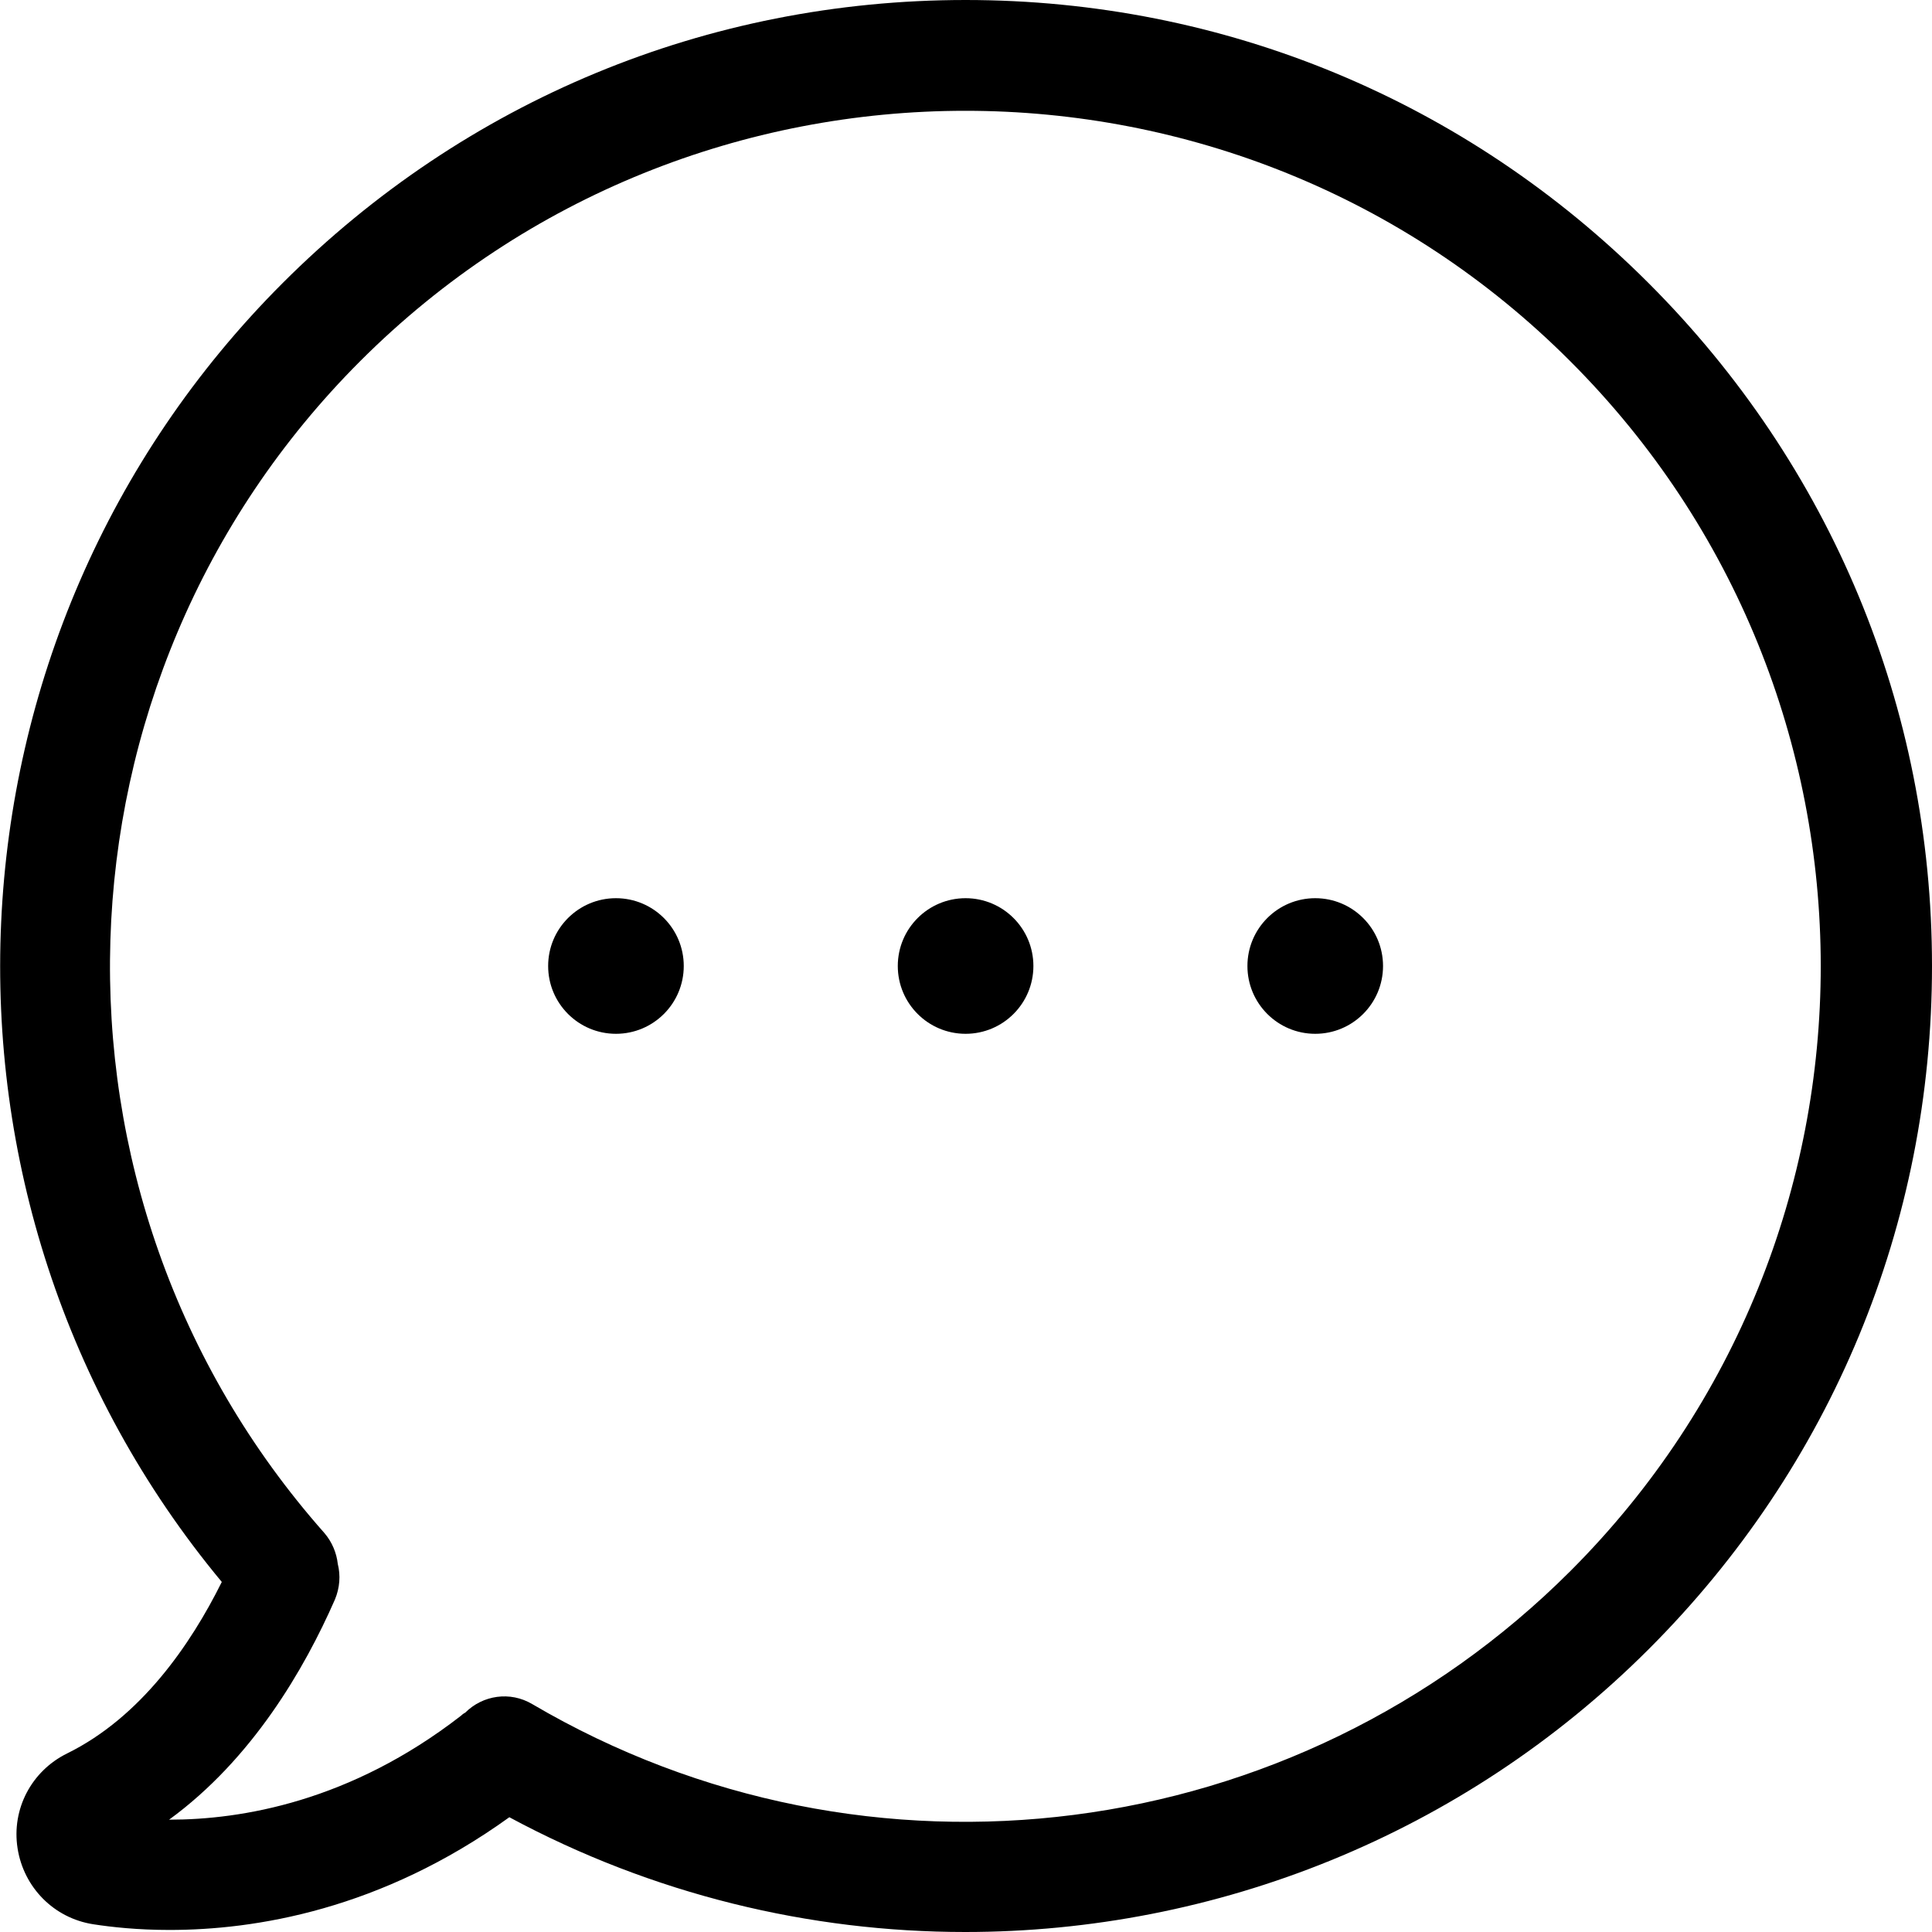
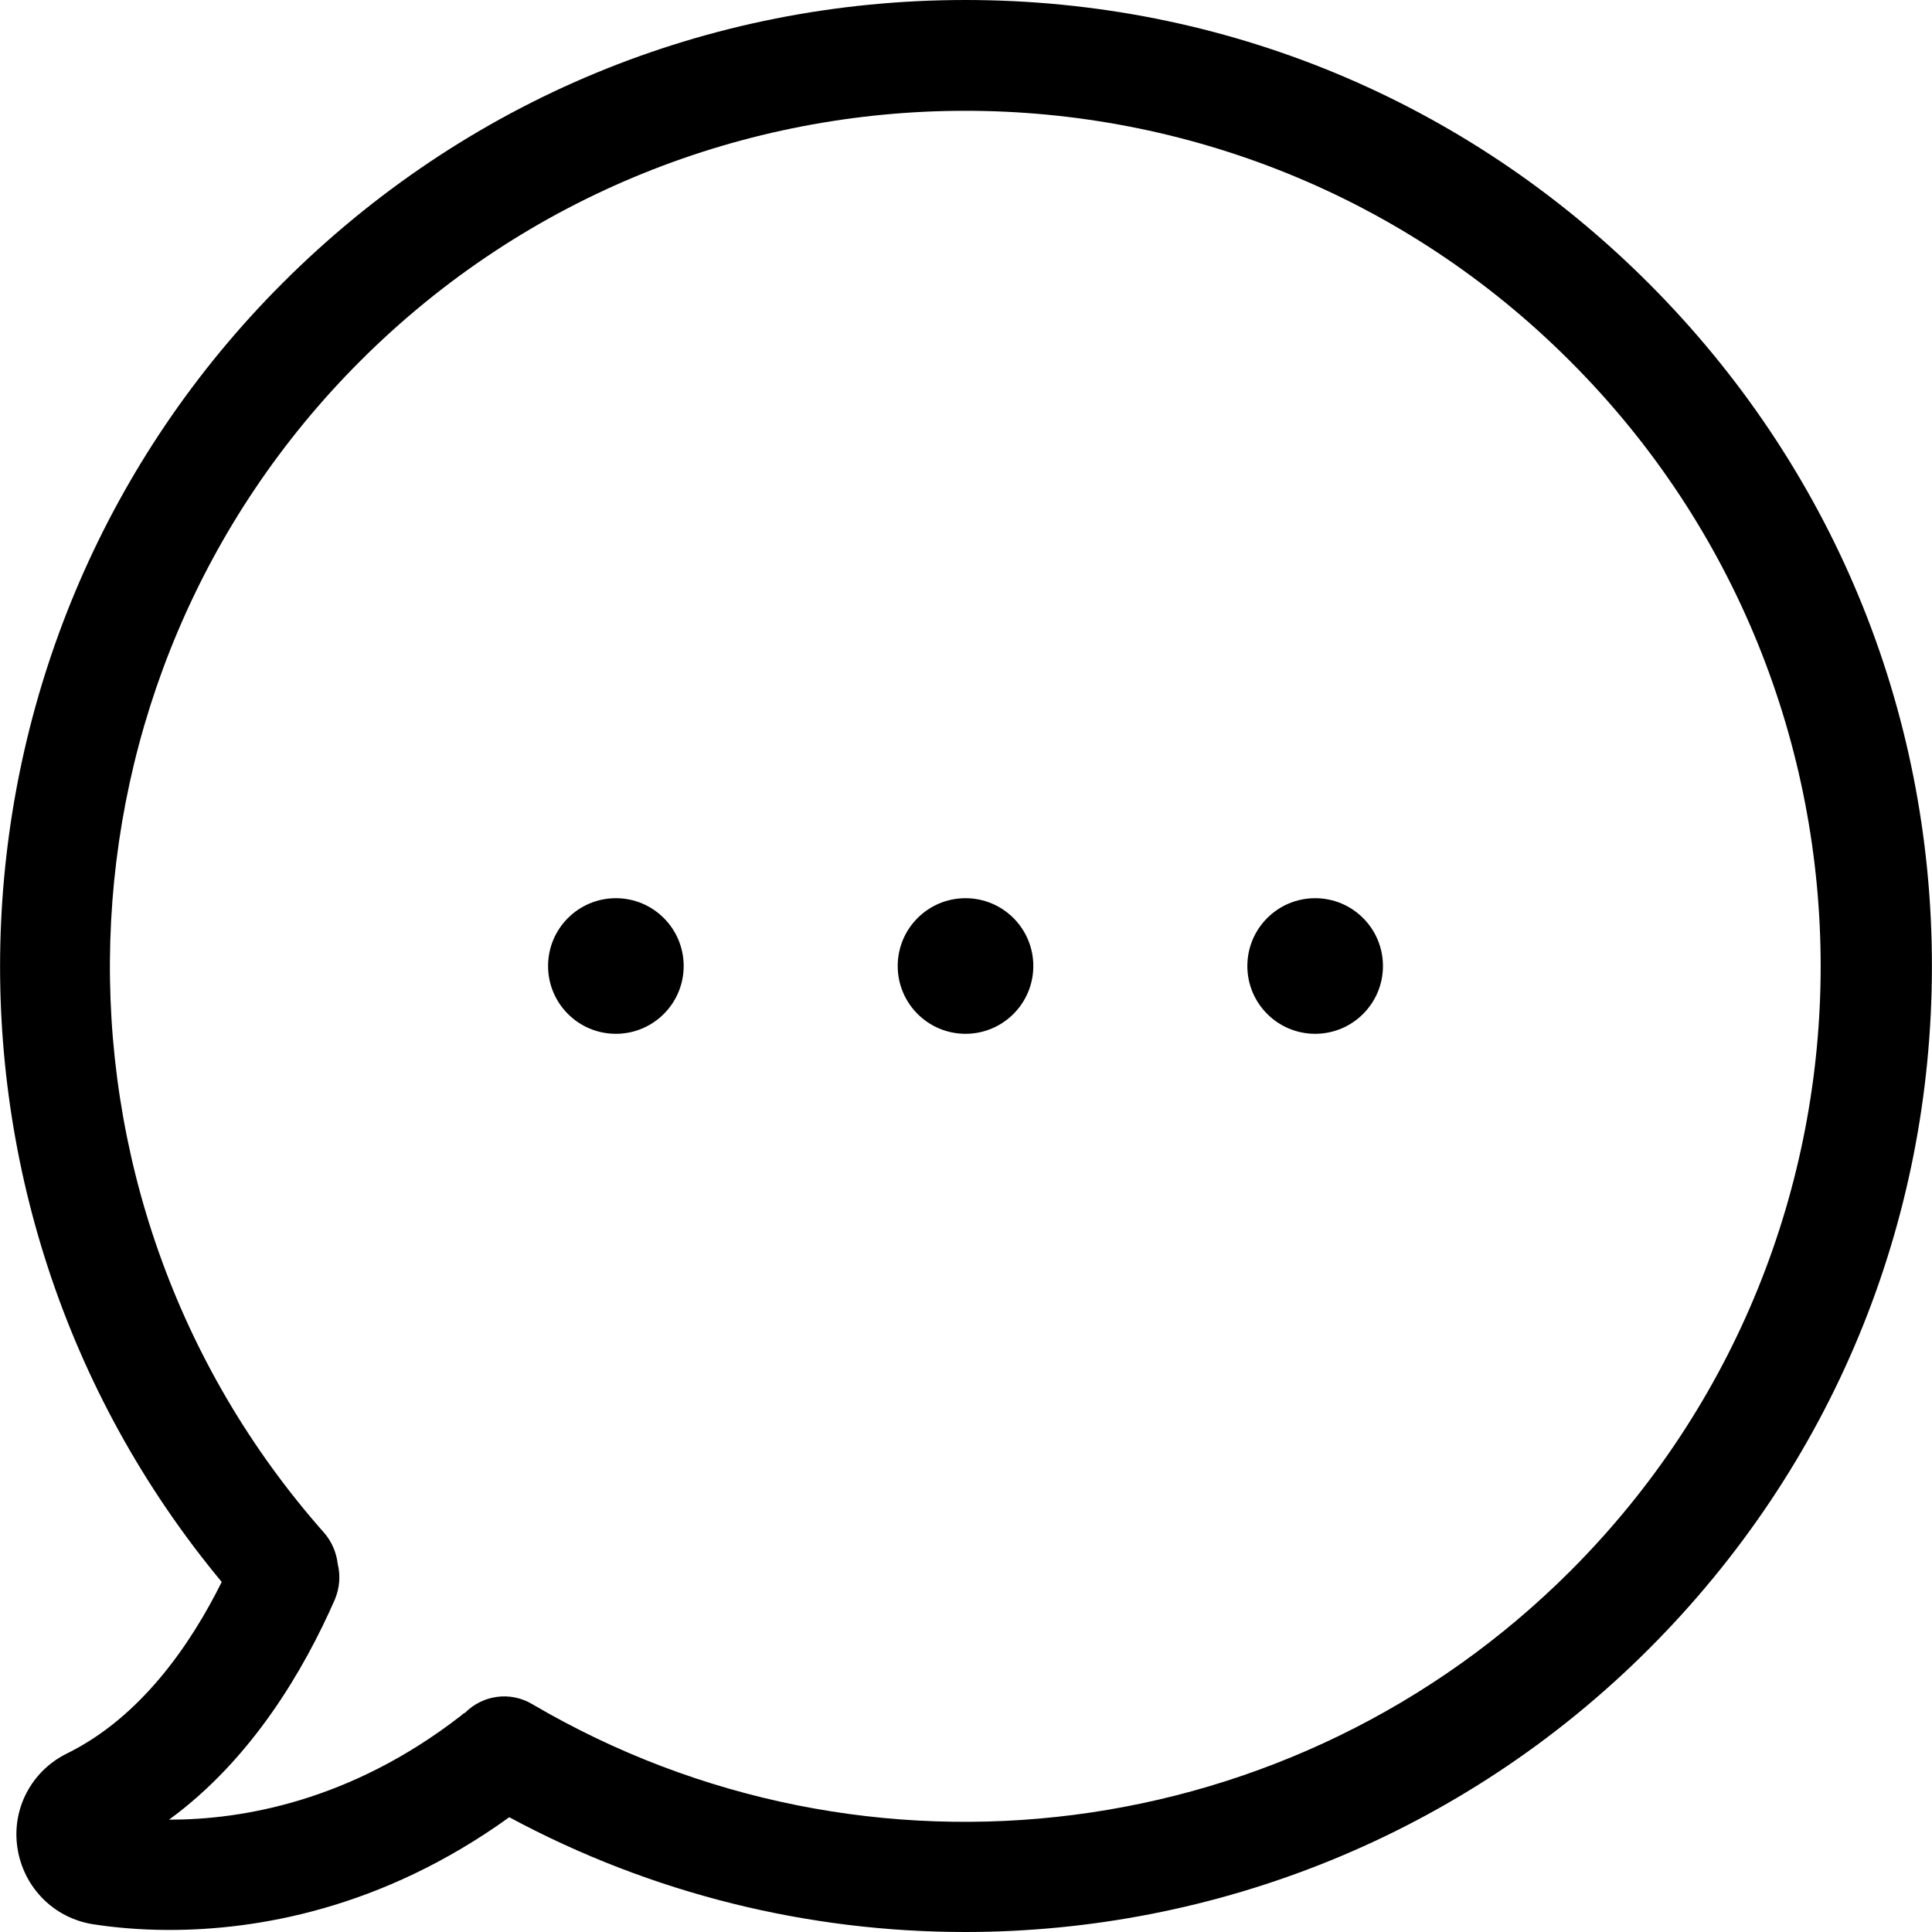
<svg xmlns="http://www.w3.org/2000/svg" version="1.1" id="Capa_1" x="0px" y="0px" viewBox="0 0 473 473" style="enable-background:new 0 0 473 473;" xml:space="preserve">
-   <path d="M403.6,69.3C358.9,24.6,299.6,0,236.4,0S113.9,24.6,69.2,69.3c-86.4,86.4-92.4,224.7-14.9,318c-7.6,15.3-19.8,33.1-37.9,42  c-8.7,4.3-13.6,13.6-12.1,23.2s8.9,17.1,18.5,18.6c4.5,0.7,10.9,1.4,18.7,1.4c20.9,0,51.7-4.9,83.2-27.6  c35.1,18.9,73.5,28.1,111.6,28.1c61.2,0,121.8-23.7,167.4-69.3c44.7-44.7,69.3-104,69.3-167.2S448.3,114,403.6,69.3z M384.5,384.6  c-67.5,67.5-172,80.9-254.2,32.6c-5.4-3.2-12.1-2.2-16.4,2.1c-0.4,0.2-0.8,0.5-1.1,0.8c-27.1,21-53.7,25.4-71.3,25.4h-0.1  c20.3-14.8,33.1-36.8,40.6-53.9c1.2-2.9,1.4-5.9,0.7-8.7c-0.3-2.7-1.4-5.4-3.3-7.6C6.2,292.6,10,166.6,88.2,88.4  c81.7-81.7,214.6-81.7,296.2,0C466.2,170.1,466.2,302.9,384.5,384.6z" />
-   <circle cx="236.4" cy="236.5" r="16.6" />
-   <circle cx="322" cy="236.5" r="16.6" />
-   <circle cx="150.8" cy="236.5" r="16.6" />
+   <g>
+     <g>
+       <path d="M403.581,69.3c-44.7-44.7-104-69.3-167.2-69.3s-122.5,24.6-167.2,69.3c-86.4,86.4-92.4,224.7-14.9,318    c-7.6,15.3-19.8,33.1-37.9,42c-8.7,4.3-13.6,13.6-12.1,23.2s8.9,17.1,18.5,18.6c4.5,0.7,10.9,1.4,18.7,1.4    c20.9,0,51.7-4.9,83.2-27.6c35.1,18.9,73.5,28.1,111.6,28.1c61.2,0,121.8-23.7,167.4-69.3c44.7-44.7,69.3-104,69.3-167.2    S448.281,114,403.581,69.3z M384.481,384.6c-67.5,67.5-172,80.9-254.2,32.6c-5.4-3.2-12.1-2.2-16.4,2.1c-0.4,0.2-0.8,0.5-1.1,0.8    c-27.1,21-53.7,25.4-71.3,25.4h-0.1c20.3-14.8,33.1-36.8,40.6-53.9c1.2-2.9,1.4-5.9,0.7-8.7c-0.3-2.7-1.4-5.4-3.3-7.6    c-73.2-82.7-69.4-208.7,8.8-286.9c81.7-81.7,214.6-81.7,296.2,0C466.181,170.1,466.181,302.9,384.481,384.6z" />
+       <circle cx="236.381" cy="236.5" r="16.6" />
+       <circle cx="321.981" cy="236.5" r="16.6" />
+       <circle cx="150.781" cy="236.5" r="16.6" />
+     </g>
+   </g>
+   <g>
+ </g>
+   <g>
+ </g>
+   <g>
+ </g>
+   <g>
+ </g>
+   <g>
+ </g>
+   <g>
+ </g>
+   <g>
+ </g>
+   <g>
+ </g>
+   <g>
+ </g>
+   <g>
+ </g>
+   <g>
+ </g>
+   <g>
+ </g>
+   <g>
+ </g>
+   <g>
+ </g>
+   <g>
+ </g>
</svg>
